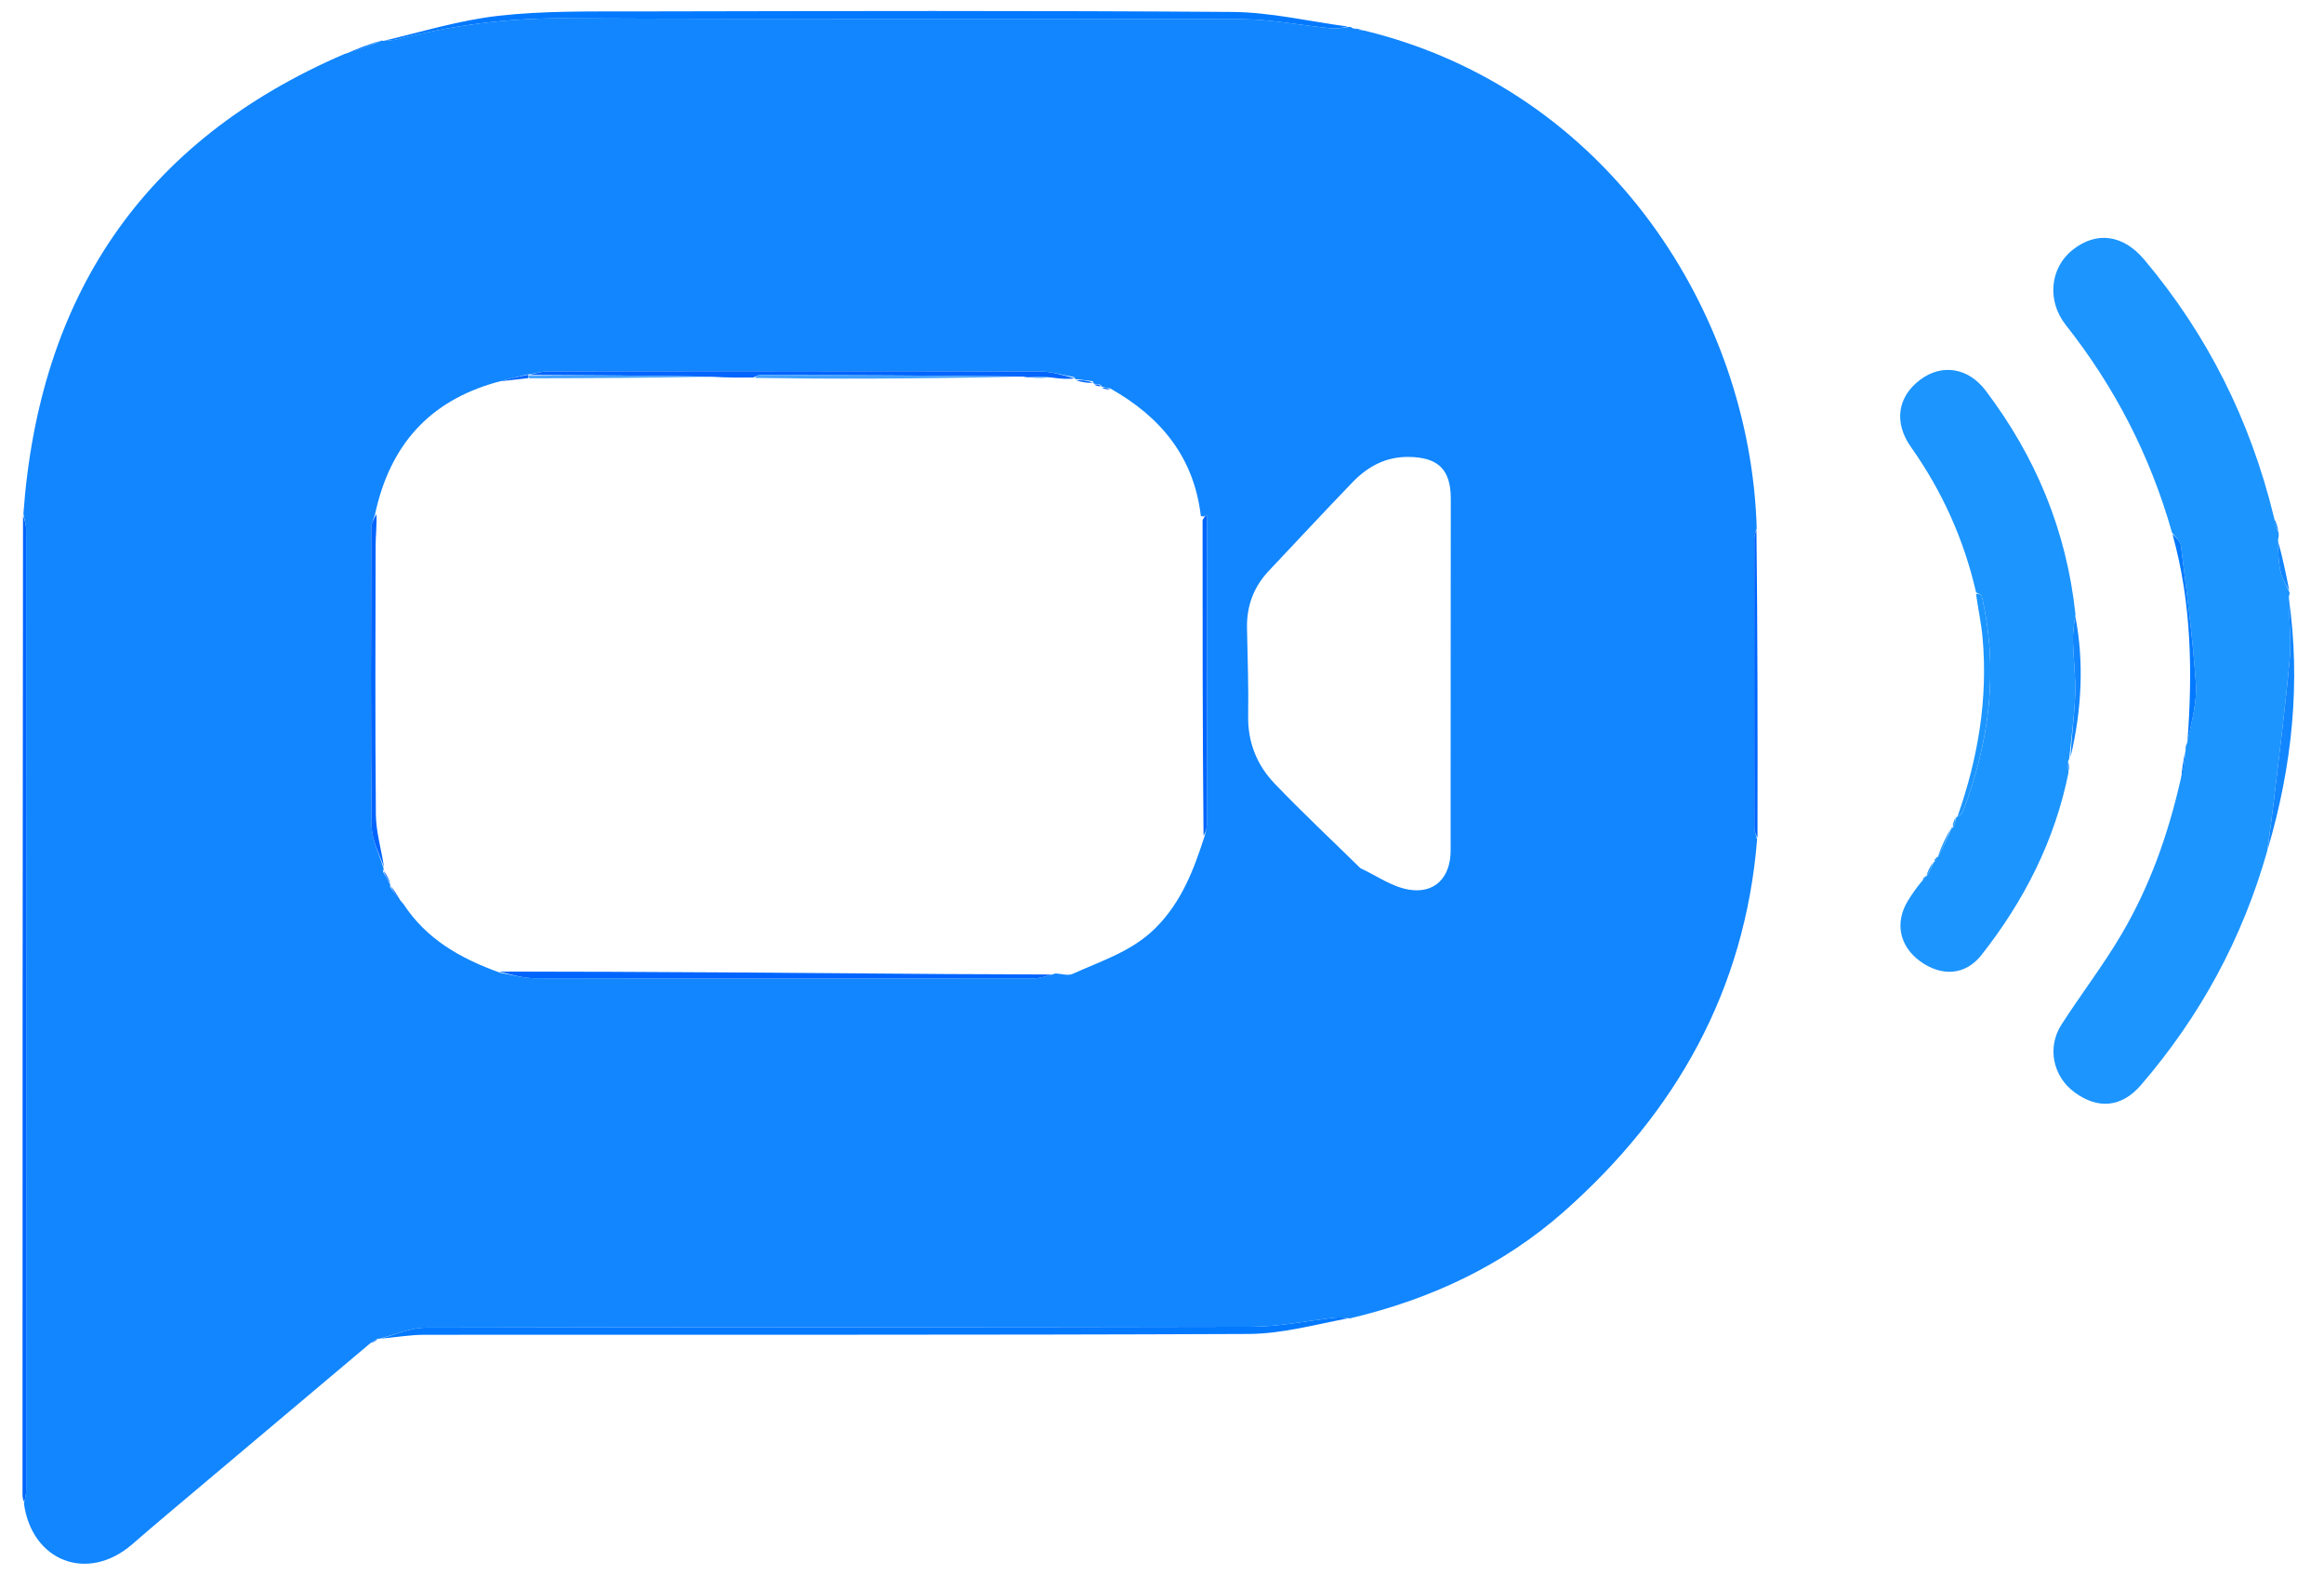
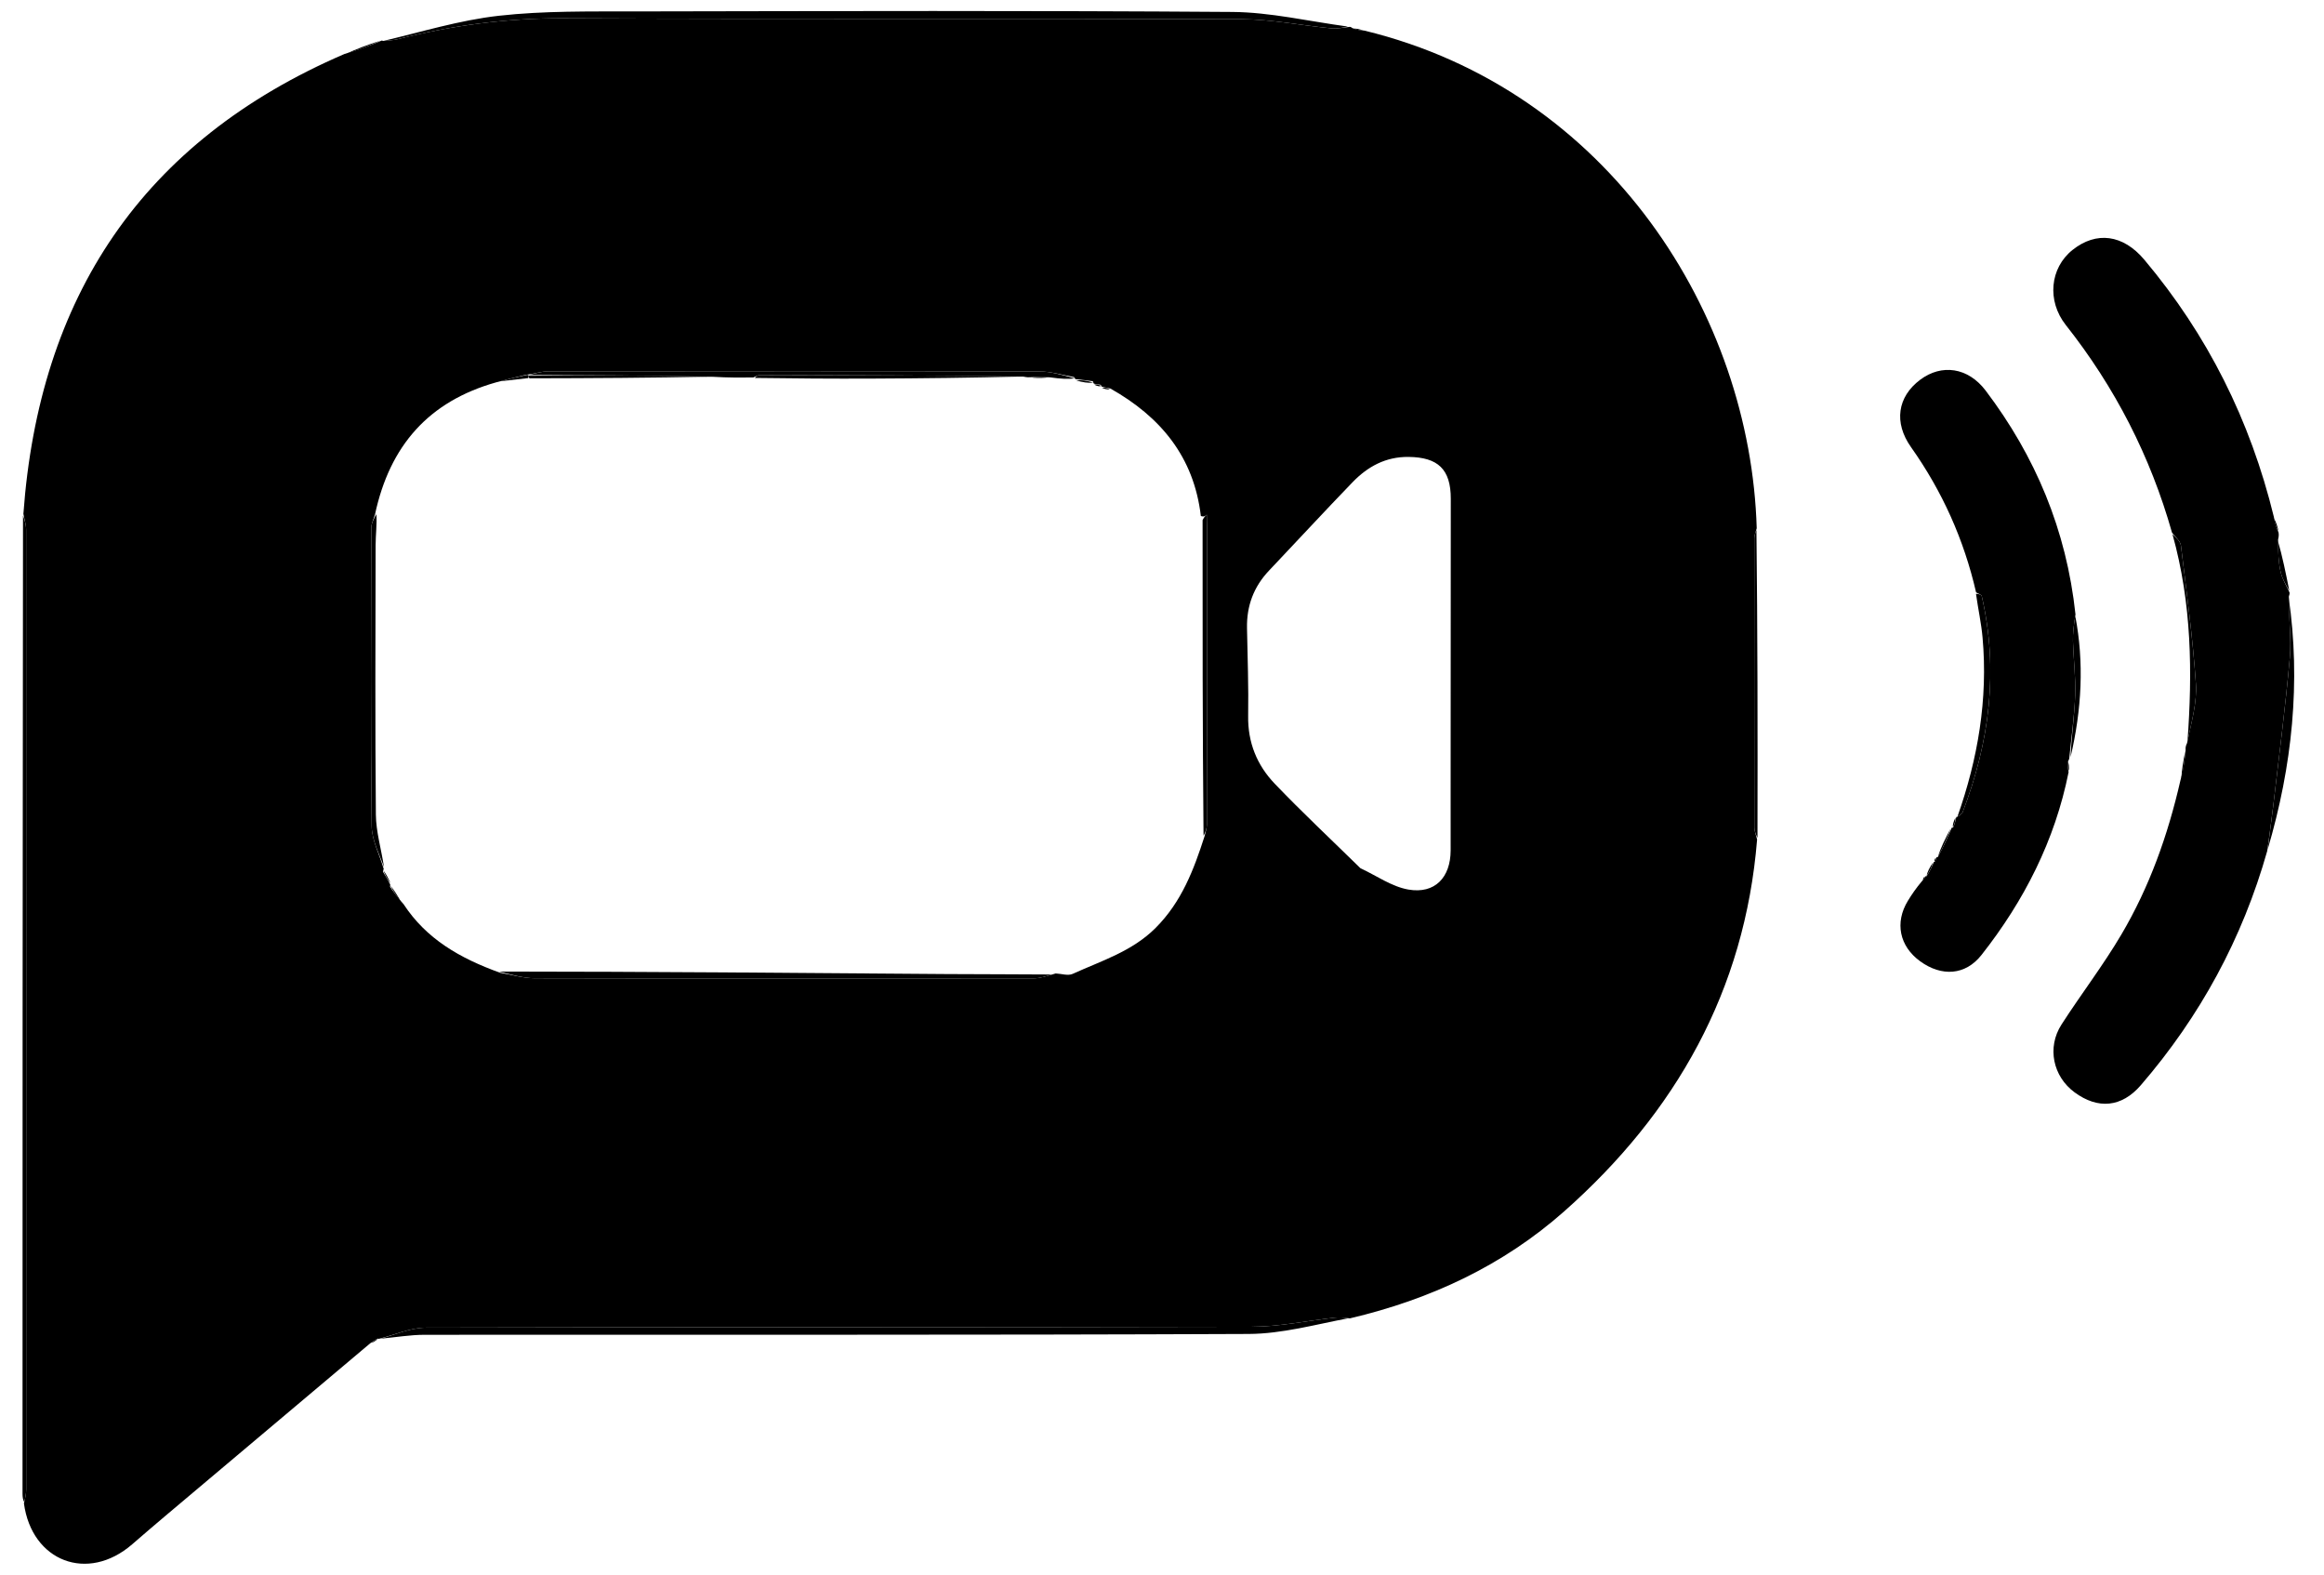
<svg xmlns="http://www.w3.org/2000/svg" version="1.1" id="Layer_1" x="0px" y="0px" width="100%" viewBox="200 290 620 420" enable-background="new 0 0 1024 1024" xml:space="preserve">
  <path fill="none" opacity="1" stroke="none" d=" M480,1025   C320,1025 160.5,1025 1,1025   C1,683.667 1,342.333 1,1   C342.333,1 683.667,1 1025,1   C1025,342.333 1025,683.667 1025,1025   C843.5,1025 662,1025 480,1025  M715.979,519.972   C715.979,519.972 715.929,519.902 715.389,520.271   C714.786,521.408 714.183,522.545 713.638,523.782   C713.638,523.782 713.688,523.678 713.197,523.92   C713.064,524.258 712.932,524.597 712.224,525.282   C711.142,526.947 710.02,528.588 708.986,530.283   C705.439,536.091 706.729,542.385 712.257,546.404   C717.99,550.571 724.336,550.172 728.608,544.747   C740.013,530.263 748.216,514.183 752.032,495.238   C751.996,494.498 751.959,493.759 752.034,492.601   C752.034,492.601 752.054,492.168 752.712,491.752   C755.38,479.249 756.026,466.68 754.043,453.178   C751.281,431.324 742.992,411.712 729.753,394.207   C725.021,387.949 717.968,387.01 712.253,391.305   C706.206,395.849 705.178,402.709 709.831,409.281   C718.17,421.06 723.955,433.949 727.139,448.815   C727.741,452.544 728.568,456.253 728.906,460.006   C730.396,476.536 727.638,492.472 721.968,507.971   C721.968,507.971 721.922,507.896 721.416,508.319   C721.16,509.155 720.904,509.991 720.775,510.857   C720.775,510.857 720.701,510.749 720.157,511.158   C718.959,513.647 717.761,516.136 716.584,518.658   C716.584,518.658 716.614,518.682 716.164,518.95   C716.074,519.286 715.984,519.622 715.979,519.972  M301.151,300.853   C298.113,301.948 295.075,303.043 291.314,304.148   C237.793,327.706 210.417,369.359 206.038,427.978   C206.026,514.802 206.013,601.626 206.009,688.45   C206.009,689.278 206.124,690.106 206.067,691.698   C208.459,706.435 223.342,712.258 235.284,701.908   C238.165,699.411 241.054,696.925 243.969,694.468   C262.215,679.089 280.469,663.72 299.423,648.16   C299.986,647.796 300.548,647.431 301.027,647.047   C301.027,647.047 301.025,647.132 301.885,647.044   C305.674,646.694 309.463,646.043 313.253,646.04   C386.537,645.98 459.823,646.137 533.106,645.817   C542.067,645.778 551.018,643.265 560.756,641.959   C581.75,636.571 601.043,627.495 617.276,613.133   C647.071,586.772 665.5,554.209 668.96,513.019   C668.924,485.696 668.888,458.374 669.003,430.138   C667.008,374.1 629.413,314.021 563.374,297.978   C562.59,297.771 561.807,297.565 560.519,297.095   C560.331,297.123 560.143,297.151 559.172,296.99   C549.024,295.662 538.884,293.26 528.727,293.186   C475.63,292.8 422.529,292.946 369.429,293.047   C357.31,293.07 345.105,292.861 333.1,294.202   C322.562,295.378 312.249,298.576 301.948,300.896   C301.948,300.896 301.929,300.787 301.151,300.853  M810.711,447.18   C809.8,442.788 808.889,438.397 808.078,433.331   C808.006,432.884 807.935,432.438 807.867,431.307   C807.53,430.219 807.194,429.132 806.877,427.27   C800.317,402.024 788.878,379.267 772.066,359.278   C766.379,352.516 759.25,351.615 752.904,356.676   C746.867,361.491 746.04,370.268 751.113,376.687   C764.225,393.277 773.697,411.719 779.692,432.885   C784.738,450.997 784.927,469.417 782.994,488.634   C783.025,489.1 783.056,489.566 782.877,490.633   C782.447,493.067 782.016,495.5 781.134,498.524   C778.321,512.944 773.391,526.639 765.946,539.266   C761.066,547.542 755.163,555.207 749.959,563.301   C746.034,569.406 747.698,577.141 753.465,581.374   C759.693,585.946 766.003,585.407 771.127,579.469   C786.955,561.126 798.258,540.307 805.075,516.23   C811.567,494.229 813.829,471.864 810.944,448.507   C810.889,448.331 810.835,448.156 810.711,447.18  z" />
-   <path fill="#1186FF" opacity="1" stroke="none" d=" M298.72,648.348   C280.469,663.72 262.215,679.089 243.969,694.468   C241.054,696.925 238.165,699.411 235.284,701.908   C223.342,712.258 208.459,706.435 206.385,691.001   C206.802,689.317 206.986,688.33 206.986,687.342   C207.002,602.017 207.007,516.692 206.973,431.366   C206.973,429.934 206.496,428.501 206.241,427.069   C210.417,369.359 237.793,327.706 291.913,304.39   C295.652,303.35 298.79,302.068 301.929,300.787   C301.929,300.787 301.948,300.896 302.317,300.924   C303.827,300.788 304.993,300.729 306.103,300.448   C320.611,296.767 335.242,294.81 350.313,294.881   C410.58,295.168 470.85,294.901 531.118,295.114   C539.163,295.142 547.198,296.789 555.249,297.569   C556.791,297.719 558.385,297.323 559.956,297.178   C560.143,297.151 560.331,297.123 560.835,297.515   C562.089,298.009 563.026,298.082 563.963,298.155   C629.413,314.021 667.008,374.1 668.659,430.905   C668.211,432.321 668.016,432.969 668.015,433.617   C667.998,459.295 667.989,484.973 668.029,510.651   C668.03,511.743 668.507,512.835 668.762,513.928   C665.5,554.209 647.071,586.772 617.276,613.133   C601.043,627.495 581.75,636.571 560.103,641.664   C558.324,641.397 557.189,641.344 556.074,641.468   C548.693,642.291 541.317,643.87 533.936,643.889   C460.511,644.072 387.085,643.948 313.659,644.134   C309.445,644.144 305.236,646.088 301.025,647.132   C301.025,647.132 301.027,647.047 300.71,647.07   C299.835,647.512 299.278,647.93 298.72,648.348  M493.648,392.643   C493.02,392.543 492.393,392.444 491.883,392.357   C491.883,392.357 491.804,392.445 491.544,391.683   C489.971,391.505 488.398,391.327 486.97,391.135   C486.97,391.135 486.95,391.28 486.552,390.585   C483.485,390.059 480.419,389.084 477.35,389.077   C433.626,388.978 389.902,388.998 346.177,389.052   C344.455,389.054 342.733,389.677 340.155,390.005   C337.784,390.574 335.414,391.144 332.321,391.998   C314.452,397.055 303.992,408.779 300.037,427.248   C299.691,428.45 299.047,429.651 299.045,430.854   C298.986,457.353 298.862,483.853 299.152,510.349   C299.194,514.167 301.295,517.962 302.385,521.865   C302.385,521.865 302.301,521.789 302.154,522.493   C302.85,523.642 303.545,524.791 304.101,525.935   C304.101,525.935 304.142,525.802 304.062,526.54   C305.064,527.984 306.067,529.428 307.671,531.187   C313.731,540.437 322.65,545.596 333.405,549.465   C336.48,549.977 339.554,550.927 342.631,550.934   C387.028,551.03 431.425,551.011 475.821,550.958   C477.547,550.956 479.272,550.344 481.638,549.657   C483.161,549.725 484.931,550.334 486.168,549.771   C493.852,546.271 502.023,543.79 508.304,537.502   C515.269,530.529 518.496,521.924 521.34,513.097   C521.559,512.06 521.968,511.023 521.97,509.986   C522.006,483.415 522,456.845 521.998,430.274   C521.998,429.278 521.963,428.282 521.944,427.287   C521.576,427.613 521.208,427.94 520.364,427.639   C518.51,411.861 509.635,401.191 496.234,393.635   C495.422,393.474 494.61,393.313 493.936,393.116   C493.936,393.116 493.933,393.259 493.648,392.643  M562.933,521.58   C567.193,523.556 571.284,526.511 575.751,527.281   C582.802,528.497 586.981,524.05 587.005,516.866   C587.021,511.874 586.998,506.883 587.001,501.891   C587.015,475.602 587.04,449.312 587.043,423.023   C587.043,415.18 583.646,411.973 575.791,411.878   C569.681,411.804 564.871,414.451 560.833,418.632   C553.326,426.406 545.998,434.352 538.559,442.192   C534.464,446.508 532.561,451.609 532.677,457.534   C532.83,465.349 533.112,473.17 532.985,480.982   C532.87,488.061 535.35,494.108 540.063,499.033   C547.296,506.592 554.949,513.749 562.933,521.58  z" />
-   <path fill="#1C95FF" opacity="1" stroke="none" d=" M779.453,432.069   C773.697,411.719 764.225,393.277 751.113,376.687   C746.04,370.268 746.867,361.491 752.904,356.676   C759.25,351.615 766.379,352.516 772.066,359.278   C788.878,379.267 800.317,402.024 806.627,427.886   C806.872,429.665 807.367,430.828 807.863,431.991   C807.935,432.438 808.006,432.884 807.752,433.912   C807.74,437.209 807.84,439.975 808.443,442.626   C808.868,444.492 809.977,446.201 810.781,447.981   C810.835,448.156 810.889,448.331 810.63,449.085   C810.542,454.917 811.341,460.222 810.879,465.414   C809.699,478.687 807.975,491.911 806.431,505.15   C805.971,509.096 805.386,513.028 804.858,516.966   C798.258,540.307 786.955,561.126 771.127,579.469   C766.003,585.407 759.693,585.946 753.465,581.374   C747.698,577.141 746.034,569.406 749.959,563.301   C755.163,555.207 761.066,547.542 765.946,539.266   C773.391,526.639 778.321,512.944 781.714,498.087   C782.558,495.111 782.822,492.572 783.087,490.032   C783.056,489.566 783.025,489.1 783.471,488.196   C784.629,482.618 786.164,477.421 785.821,472.351   C784.985,460.035 783.334,447.771 781.829,435.508   C781.678,434.283 780.275,433.212 779.453,432.069  z" />
-   <path fill="#1C95FF" opacity="1" stroke="none" d=" M751.861,495.965   C748.216,514.183 740.013,530.263 728.608,544.747   C724.336,550.172 717.99,550.571 712.257,546.404   C706.729,542.385 705.439,536.091 708.986,530.283   C710.02,528.588 711.142,526.947 712.774,524.995   C713.445,524.365 713.566,524.022 713.688,523.678   C713.688,523.678 713.638,523.782 713.986,523.716   C714.866,522.401 715.397,521.151 715.929,519.902   C715.929,519.902 715.979,519.972 716.181,519.837   C716.46,519.362 716.537,519.022 716.614,518.682   C716.614,518.682 716.584,518.658 716.948,518.651   C718.442,516.012 719.572,513.38 720.701,510.749   C720.701,510.749 720.775,510.857 721.052,510.724   C721.527,509.692 721.725,508.794 721.922,507.896   C721.922,507.896 721.968,507.971 722.257,507.827   C722.904,507.345 723.436,507.073 723.595,506.657   C730.779,487.941 733.229,468.791 728.705,449.042   C728.604,448.602 727.705,448.345 727.179,448.002   C723.955,433.949 718.17,421.06 709.831,409.281   C705.178,402.709 706.206,395.849 712.253,391.305   C717.968,387.01 725.021,387.949 729.753,394.207   C742.992,411.712 751.281,431.324 753.702,453.894   C753.24,456.758 752.967,458.909 753.028,461.052   C753.164,465.836 753.785,470.627 753.619,475.395   C753.423,480.997 752.603,486.578 752.054,492.168   C752.054,492.168 752.034,492.601 751.741,492.989   C751.586,494.24 751.723,495.103 751.861,495.965  z" />
-   <path fill="#0379FF" opacity="1" stroke="none" d=" M301.455,647.088   C305.236,646.088 309.445,644.144 313.659,644.134   C387.085,643.948 460.511,644.072 533.936,643.889   C541.317,643.87 548.693,642.291 556.074,641.468   C557.189,641.344 558.324,641.397 559.712,641.633   C551.018,643.265 542.067,645.778 533.106,645.817   C459.823,646.137 386.537,645.98 313.253,646.04   C309.463,646.043 305.674,646.694 301.455,647.088  z" />
-   <path fill="#0379FF" opacity="1" stroke="none" d=" M559.564,297.084   C558.385,297.323 556.791,297.719 555.249,297.569   C547.198,296.789 539.163,295.142 531.118,295.114   C470.85,294.901 410.58,295.168 350.313,294.881   C335.242,294.81 320.611,296.767 306.103,300.448   C304.993,300.729 303.827,300.788 302.262,300.916   C312.249,298.576 322.562,295.378 333.1,294.202   C345.105,292.861 357.31,293.07 369.429,293.047   C422.529,292.946 475.63,292.8 528.727,293.186   C538.884,293.26 549.024,295.662 559.564,297.084  z" />
-   <path fill="#0065FE" opacity="1" stroke="none" d=" M206.139,427.523   C206.496,428.501 206.973,429.934 206.973,431.366   C207.007,516.692 207.002,602.017 206.986,687.342   C206.986,688.33 206.802,689.317 206.444,690.619   C206.124,690.106 206.009,689.278 206.009,688.45   C206.013,601.626 206.026,514.802 206.139,427.523  z" />
-   <path fill="#1C95FF" opacity="1" stroke="none" d=" M727.159,448.409   C727.705,448.345 728.604,448.602 728.705,449.042   C733.229,468.791 730.779,487.941 723.595,506.657   C723.436,507.073 722.904,507.345 722.214,507.82   C727.638,492.472 730.396,476.536 728.906,460.006   C728.568,456.253 727.741,452.544 727.159,448.409  z" />
-   <path fill="#1186FF" opacity="1" stroke="none" d=" M804.967,516.598   C805.386,513.028 805.971,509.096 806.431,505.15   C807.975,491.911 809.699,478.687 810.879,465.414   C811.341,460.222 810.542,454.917 810.583,449.356   C813.829,471.864 811.567,494.229 804.967,516.598  z" />
-   <path fill="#0379FF" opacity="1" stroke="none" d=" M779.572,432.477   C780.275,433.212 781.678,434.283 781.829,435.508   C783.334,447.771 784.985,460.035 785.821,472.351   C786.164,477.421 784.629,482.618 783.572,487.859   C784.927,469.417 784.738,450.997 779.572,432.477  z" />
-   <path fill="#0065FE" opacity="1" stroke="none" d=" M668.861,513.473   C668.507,512.835 668.03,511.743 668.029,510.651   C667.989,484.973 667.998,459.295 668.015,433.617   C668.016,432.969 668.211,432.321 668.583,431.362   C668.888,458.374 668.924,485.696 668.861,513.473  z" />
-   <path fill="#1186FF" opacity="1" stroke="none" d=" M752.383,491.96   C752.603,486.578 753.423,480.997 753.619,475.395   C753.785,470.627 753.164,465.836 753.028,461.052   C752.967,458.909 753.24,456.758 753.647,454.316   C756.026,466.68 755.38,479.249 752.383,491.96  z" />
-   <path fill="#1186FF" opacity="1" stroke="none" d=" M810.746,447.58   C809.977,446.201 808.868,444.492 808.443,442.626   C807.84,439.975 807.74,437.209 807.702,434.249   C808.889,438.397 809.8,442.788 810.746,447.58  z" />
-   <path fill="#0379FF" opacity="1" stroke="none" d=" M301.54,300.82   C298.79,302.068 295.652,303.35 292.275,304.385   C295.075,303.043 298.113,301.948 301.54,300.82  z" />
-   <path fill="#1C95FF" opacity="1" stroke="none" d=" M720.429,510.954   C719.572,513.38 718.442,516.012 716.937,518.635   C717.761,516.136 718.959,513.647 720.429,510.954  z" />
-   <path fill="#0379FF" opacity="1" stroke="none" d=" M782.982,490.333   C782.822,492.572 782.558,495.111 781.94,497.793   C782.016,495.5 782.447,493.067 782.982,490.333  z" />
-   <path fill="#1C95FF" opacity="1" stroke="none" d=" M715.659,520.086   C715.397,521.151 714.866,522.401 713.957,523.666   C714.183,522.545 714.786,521.408 715.659,520.086  z" />
-   <path fill="#1186FF" opacity="1" stroke="none" d=" M807.865,431.649   C807.367,430.828 806.872,429.665 806.617,428.273   C807.194,429.132 807.53,430.219 807.865,431.649  z" />
-   <path fill="#0379FF" opacity="1" stroke="none" d=" M563.669,298.067   C563.026,298.082 562.089,298.009 561.088,297.647   C561.807,297.565 562.59,297.771 563.669,298.067  z" />
-   <path fill="#1C95FF" opacity="1" stroke="none" d=" M721.669,508.107   C721.725,508.794 721.527,509.692 720.989,510.708   C720.904,509.991 721.16,509.155 721.669,508.107  z" />
-   <path fill="#1186FF" opacity="1" stroke="none" d=" M751.947,495.602   C751.723,495.103 751.586,494.24 751.685,493.198   C751.959,493.759 751.996,494.498 751.947,495.602  z" />
-   <path fill="#0379FF" opacity="1" stroke="none" d=" M299.072,648.254   C299.278,647.93 299.835,647.512 300.752,647.08   C300.548,647.431 299.986,647.796 299.072,648.254  z" />
-   <path fill="#1C95FF" opacity="1" stroke="none" d=" M716.389,518.816   C716.537,519.022 716.46,519.362 716.139,519.83   C715.984,519.622 716.074,519.286 716.389,518.816  z" />
-   <path fill="#1C95FF" opacity="1" stroke="none" d=" M713.442,523.799   C713.566,524.022 713.445,524.365 713.062,524.822   C712.932,524.597 713.064,524.258 713.442,523.799  z" />
+   <path fill="currentColor" opacity="1" stroke="none" d=" M298.72,648.348   C280.469,663.72 262.215,679.089 243.969,694.468   C241.054,696.925 238.165,699.411 235.284,701.908   C223.342,712.258 208.459,706.435 206.385,691.001   C206.802,689.317 206.986,688.33 206.986,687.342   C207.002,602.017 207.007,516.692 206.973,431.366   C206.973,429.934 206.496,428.501 206.241,427.069   C210.417,369.359 237.793,327.706 291.913,304.39   C295.652,303.35 298.79,302.068 301.929,300.787   C301.929,300.787 301.948,300.896 302.317,300.924   C303.827,300.788 304.993,300.729 306.103,300.448   C320.611,296.767 335.242,294.81 350.313,294.881   C410.58,295.168 470.85,294.901 531.118,295.114   C539.163,295.142 547.198,296.789 555.249,297.569   C556.791,297.719 558.385,297.323 559.956,297.178   C560.143,297.151 560.331,297.123 560.835,297.515   C562.089,298.009 563.026,298.082 563.963,298.155   C629.413,314.021 667.008,374.1 668.659,430.905   C668.211,432.321 668.016,432.969 668.015,433.617   C667.998,459.295 667.989,484.973 668.029,510.651   C668.03,511.743 668.507,512.835 668.762,513.928   C665.5,554.209 647.071,586.772 617.276,613.133   C601.043,627.495 581.75,636.571 560.103,641.664   C558.324,641.397 557.189,641.344 556.074,641.468   C548.693,642.291 541.317,643.87 533.936,643.889   C460.511,644.072 387.085,643.948 313.659,644.134   C309.445,644.144 305.236,646.088 301.025,647.132   C301.025,647.132 301.027,647.047 300.71,647.07   C299.835,647.512 299.278,647.93 298.72,648.348  M493.648,392.643   C493.02,392.543 492.393,392.444 491.883,392.357   C491.883,392.357 491.804,392.445 491.544,391.683   C489.971,391.505 488.398,391.327 486.97,391.135   C486.97,391.135 486.95,391.28 486.552,390.585   C483.485,390.059 480.419,389.084 477.35,389.077   C433.626,388.978 389.902,388.998 346.177,389.052   C344.455,389.054 342.733,389.677 340.155,390.005   C337.784,390.574 335.414,391.144 332.321,391.998   C314.452,397.055 303.992,408.779 300.037,427.248   C299.691,428.45 299.047,429.651 299.045,430.854   C298.986,457.353 298.862,483.853 299.152,510.349   C299.194,514.167 301.295,517.962 302.385,521.865   C302.385,521.865 302.301,521.789 302.154,522.493   C302.85,523.642 303.545,524.791 304.101,525.935   C304.101,525.935 304.142,525.802 304.062,526.54   C305.064,527.984 306.067,529.428 307.671,531.187   C313.731,540.437 322.65,545.596 333.405,549.465   C336.48,549.977 339.554,550.927 342.631,550.934   C387.028,551.03 431.425,551.011 475.821,550.958   C477.547,550.956 479.272,550.344 481.638,549.657   C483.161,549.725 484.931,550.334 486.168,549.771   C493.852,546.271 502.023,543.79 508.304,537.502   C515.269,530.529 518.496,521.924 521.34,513.097   C521.559,512.06 521.968,511.023 521.97,509.986   C522.006,483.415 522,456.845 521.998,430.274   C521.998,429.278 521.963,428.282 521.944,427.287   C521.576,427.613 521.208,427.94 520.364,427.639   C518.51,411.861 509.635,401.191 496.234,393.635   C495.422,393.474 494.61,393.313 493.936,393.116   C493.936,393.116 493.933,393.259 493.648,392.643  M562.933,521.58   C567.193,523.556 571.284,526.511 575.751,527.281   C582.802,528.497 586.981,524.05 587.005,516.866   C587.021,511.874 586.998,506.883 587.001,501.891   C587.015,475.602 587.04,449.312 587.043,423.023   C587.043,415.18 583.646,411.973 575.791,411.878   C569.681,411.804 564.871,414.451 560.833,418.632   C553.326,426.406 545.998,434.352 538.559,442.192   C534.464,446.508 532.561,451.609 532.677,457.534   C532.83,465.349 533.112,473.17 532.985,480.982   C532.87,488.061 535.35,494.108 540.063,499.033   C547.296,506.592 554.949,513.749 562.933,521.58  z" />
+   <path fill="currentColor" opacity="1" stroke="none" d=" M779.453,432.069   C773.697,411.719 764.225,393.277 751.113,376.687   C746.04,370.268 746.867,361.491 752.904,356.676   C759.25,351.615 766.379,352.516 772.066,359.278   C788.878,379.267 800.317,402.024 806.627,427.886   C806.872,429.665 807.367,430.828 807.863,431.991   C807.935,432.438 808.006,432.884 807.752,433.912   C807.74,437.209 807.84,439.975 808.443,442.626   C808.868,444.492 809.977,446.201 810.781,447.981   C810.835,448.156 810.889,448.331 810.63,449.085   C810.542,454.917 811.341,460.222 810.879,465.414   C809.699,478.687 807.975,491.911 806.431,505.15   C805.971,509.096 805.386,513.028 804.858,516.966   C798.258,540.307 786.955,561.126 771.127,579.469   C766.003,585.407 759.693,585.946 753.465,581.374   C747.698,577.141 746.034,569.406 749.959,563.301   C755.163,555.207 761.066,547.542 765.946,539.266   C773.391,526.639 778.321,512.944 781.714,498.087   C782.558,495.111 782.822,492.572 783.087,490.032   C783.056,489.566 783.025,489.1 783.471,488.196   C784.629,482.618 786.164,477.421 785.821,472.351   C784.985,460.035 783.334,447.771 781.829,435.508   C781.678,434.283 780.275,433.212 779.453,432.069  z" />
+   <path fill="currentColor" opacity="1" stroke="none" d=" M751.861,495.965   C748.216,514.183 740.013,530.263 728.608,544.747   C724.336,550.172 717.99,550.571 712.257,546.404   C706.729,542.385 705.439,536.091 708.986,530.283   C710.02,528.588 711.142,526.947 712.774,524.995   C713.445,524.365 713.566,524.022 713.688,523.678   C713.688,523.678 713.638,523.782 713.986,523.716   C714.866,522.401 715.397,521.151 715.929,519.902   C715.929,519.902 715.979,519.972 716.181,519.837   C716.46,519.362 716.537,519.022 716.614,518.682   C716.614,518.682 716.584,518.658 716.948,518.651   C718.442,516.012 719.572,513.38 720.701,510.749   C720.701,510.749 720.775,510.857 721.052,510.724   C721.527,509.692 721.725,508.794 721.922,507.896   C721.922,507.896 721.968,507.971 722.257,507.827   C722.904,507.345 723.436,507.073 723.595,506.657   C730.779,487.941 733.229,468.791 728.705,449.042   C728.604,448.602 727.705,448.345 727.179,448.002   C723.955,433.949 718.17,421.06 709.831,409.281   C705.178,402.709 706.206,395.849 712.253,391.305   C717.968,387.01 725.021,387.949 729.753,394.207   C742.992,411.712 751.281,431.324 753.702,453.894   C753.24,456.758 752.967,458.909 753.028,461.052   C753.164,465.836 753.785,470.627 753.619,475.395   C753.423,480.997 752.603,486.578 752.054,492.168   C752.054,492.168 752.034,492.601 751.741,492.989   C751.586,494.24 751.723,495.103 751.861,495.965  z" />
+   <path fill="currentColor" opacity="1" stroke="none" d=" M301.455,647.088   C305.236,646.088 309.445,644.144 313.659,644.134   C387.085,643.948 460.511,644.072 533.936,643.889   C541.317,643.87 548.693,642.291 556.074,641.468   C557.189,641.344 558.324,641.397 559.712,641.633   C551.018,643.265 542.067,645.778 533.106,645.817   C459.823,646.137 386.537,645.98 313.253,646.04   C309.463,646.043 305.674,646.694 301.455,647.088  z" />
+   <path fill="currentColor" opacity="1" stroke="none" d=" M559.564,297.084   C558.385,297.323 556.791,297.719 555.249,297.569   C547.198,296.789 539.163,295.142 531.118,295.114   C470.85,294.901 410.58,295.168 350.313,294.881   C335.242,294.81 320.611,296.767 306.103,300.448   C304.993,300.729 303.827,300.788 302.262,300.916   C312.249,298.576 322.562,295.378 333.1,294.202   C345.105,292.861 357.31,293.07 369.429,293.047   C422.529,292.946 475.63,292.8 528.727,293.186   C538.884,293.26 549.024,295.662 559.564,297.084  z" />
+   <path fill="currentColor" opacity="1" stroke="none" d=" M206.139,427.523   C206.496,428.501 206.973,429.934 206.973,431.366   C207.007,516.692 207.002,602.017 206.986,687.342   C206.986,688.33 206.802,689.317 206.444,690.619   C206.124,690.106 206.009,689.278 206.009,688.45   C206.013,601.626 206.026,514.802 206.139,427.523  z" />
+   <path fill="currentColor" opacity="1" stroke="none" d=" M727.159,448.409   C727.705,448.345 728.604,448.602 728.705,449.042   C733.229,468.791 730.779,487.941 723.595,506.657   C723.436,507.073 722.904,507.345 722.214,507.82   C727.638,492.472 730.396,476.536 728.906,460.006   C728.568,456.253 727.741,452.544 727.159,448.409  z" />
+   <path fill="currentColor" opacity="1" stroke="none" d=" M804.967,516.598   C805.386,513.028 805.971,509.096 806.431,505.15   C807.975,491.911 809.699,478.687 810.879,465.414   C811.341,460.222 810.542,454.917 810.583,449.356   C813.829,471.864 811.567,494.229 804.967,516.598  z" />
+   <path fill="currentColor" opacity="1" stroke="none" d=" M779.572,432.477   C780.275,433.212 781.678,434.283 781.829,435.508   C783.334,447.771 784.985,460.035 785.821,472.351   C786.164,477.421 784.629,482.618 783.572,487.859   C784.927,469.417 784.738,450.997 779.572,432.477  z" />
+   <path fill="currentColor" opacity="1" stroke="none" d=" M668.861,513.473   C668.507,512.835 668.03,511.743 668.029,510.651   C667.989,484.973 667.998,459.295 668.015,433.617   C668.016,432.969 668.211,432.321 668.583,431.362   C668.888,458.374 668.924,485.696 668.861,513.473  z" />
+   <path fill="currentColor" opacity="1" stroke="none" d=" M752.383,491.96   C752.603,486.578 753.423,480.997 753.619,475.395   C753.785,470.627 753.164,465.836 753.028,461.052   C752.967,458.909 753.24,456.758 753.647,454.316   C756.026,466.68 755.38,479.249 752.383,491.96  z" />
+   <path fill="currentColor" opacity="1" stroke="none" d=" M810.746,447.58   C809.977,446.201 808.868,444.492 808.443,442.626   C807.84,439.975 807.74,437.209 807.702,434.249   C808.889,438.397 809.8,442.788 810.746,447.58  z" />
+   <path fill="currentColor" opacity="1" stroke="none" d=" M301.54,300.82   C298.79,302.068 295.652,303.35 292.275,304.385   C295.075,303.043 298.113,301.948 301.54,300.82  z" />
+   <path fill="currentColor" opacity="1" stroke="none" d=" M720.429,510.954   C719.572,513.38 718.442,516.012 716.937,518.635   C717.761,516.136 718.959,513.647 720.429,510.954  z" />
+   <path fill="currentColor" opacity="1" stroke="none" d=" M782.982,490.333   C782.822,492.572 782.558,495.111 781.94,497.793   C782.016,495.5 782.447,493.067 782.982,490.333  z" />
+   <path fill="currentColor" opacity="1" stroke="none" d=" M715.659,520.086   C715.397,521.151 714.866,522.401 713.957,523.666   C714.183,522.545 714.786,521.408 715.659,520.086  z" />
+   <path fill="currentColor" opacity="1" stroke="none" d=" M807.865,431.649   C807.367,430.828 806.872,429.665 806.617,428.273   C807.194,429.132 807.53,430.219 807.865,431.649  z" />
+   <path fill="currentColor" opacity="1" stroke="none" d=" M563.669,298.067   C563.026,298.082 562.089,298.009 561.088,297.647   C561.807,297.565 562.59,297.771 563.669,298.067  z" />
+   <path fill="currentColor" opacity="1" stroke="none" d=" M721.669,508.107   C721.725,508.794 721.527,509.692 720.989,510.708   C720.904,509.991 721.16,509.155 721.669,508.107  z" />
+   <path fill="currentColor" opacity="1" stroke="none" d=" M751.947,495.602   C751.723,495.103 751.586,494.24 751.685,493.198   C751.959,493.759 751.996,494.498 751.947,495.602  z" />
+   <path fill="currentColor" opacity="1" stroke="none" d=" M299.072,648.254   C299.278,647.93 299.835,647.512 300.752,647.08   C300.548,647.431 299.986,647.796 299.072,648.254  z" />
+   <path fill="currentColor" opacity="1" stroke="none" d=" M716.389,518.816   C716.537,519.022 716.46,519.362 716.139,519.83   C715.984,519.622 716.074,519.286 716.389,518.816  z" />
+   <path fill="currentColor" opacity="1" stroke="none" d=" M713.442,523.799   C713.566,524.022 713.445,524.365 713.062,524.822   C712.932,524.597 713.064,524.258 713.442,523.799  z" />
  <path fill="none" opacity="1" stroke="none" d=" M520.821,512.74   C518.496,521.924 515.269,530.529 508.304,537.502   C502.023,543.79 493.852,546.271 486.168,549.771   C484.931,550.334 483.161,549.725 480.855,549.758   C470.919,549.848 461.765,549.891 452.613,549.819   C412.712,549.509 372.812,549.166 332.912,548.835   C322.65,545.596 313.731,540.437 307.281,530.71   C305.975,528.756 305.059,527.279 304.142,525.802   C304.142,525.802 304.101,525.935 304.114,525.596   C303.518,524.101 302.909,522.945 302.301,521.789   C302.301,521.789 302.385,521.865 302.426,521.405   C301.701,516.395 300.318,511.852 300.276,507.296   C300.058,483.344 300.158,459.388 300.208,435.434   C300.214,432.634 300.59,429.835 300.794,427.036   C303.992,408.779 314.452,397.055 333.071,391.846   C336.192,391.413 338.561,391.132 341.401,390.912   C357.93,390.882 373.99,390.79 390.501,390.739   C394.283,390.751 397.613,390.722 401.403,390.812   C411.989,390.954 422.116,391.031 432.242,390.986   C445.843,390.925 459.444,390.77 473.361,390.687   C474.102,390.685 474.524,390.651 475.358,390.741   C477.194,390.855 478.618,390.846 480.472,390.885   C482.917,391.049 484.934,391.164 486.95,391.28   C486.95,391.28 486.97,391.135 487.133,391.445   C488.799,391.985 490.301,392.215 491.804,392.445   C491.804,392.445 491.883,392.357 491.986,392.615   C492.705,393.001 493.319,393.13 493.933,393.259   C493.933,393.259 493.936,393.116 494.034,393.392   C494.728,393.793 495.323,393.919 495.919,394.044   C509.635,401.191 518.51,411.861 520.591,428.403   C520.819,457.025 520.82,484.883 520.821,512.74  z" />
  <path fill="none" opacity="1" stroke="none" d=" M562.679,521.328   C554.949,513.749 547.296,506.592 540.063,499.033   C535.35,494.108 532.87,488.061 532.985,480.982   C533.112,473.17 532.83,465.349 532.677,457.534   C532.561,451.609 534.464,446.508 538.559,442.192   C545.998,434.352 553.326,426.406 560.833,418.632   C564.871,414.451 569.681,411.804 575.791,411.878   C583.646,411.973 587.043,415.18 587.043,423.023   C587.04,449.312 587.015,475.602 587.001,501.891   C586.998,506.883 587.021,511.874 587.005,516.866   C586.981,524.05 582.802,528.497 575.751,527.281   C571.284,526.511 567.193,523.556 562.679,521.328  z" />
-   <path fill="#0065FE" opacity="1" stroke="none" d=" M400.943,390.693   C397.613,390.722 394.283,390.751 390.159,390.504   C373.25,390.159 357.135,390.089 341.015,390.015   C341.01,390.01 341.011,390.011 341.011,390.011   C342.733,389.677 344.455,389.054 346.177,389.052   C389.902,388.998 433.626,388.978 477.35,389.077   C480.419,389.084 483.485,390.059 486.751,390.932   C484.934,391.164 482.917,391.049 480.211,390.663   C477.996,390.467 476.472,390.542 474.947,390.617   C474.524,390.651 474.102,390.685 473.014,390.462   C449.155,390.142 425.96,390.074 402.765,390.045   C402.158,390.045 401.55,390.467 400.943,390.693  z" />
-   <path fill="#0065FE" opacity="1" stroke="none" d=" M333.159,549.15   C372.812,549.166 412.712,549.509 452.613,549.819   C461.765,549.891 470.919,549.848 480.535,549.937   C479.272,550.344 477.547,550.956 475.821,550.958   C431.425,551.011 387.028,551.03 342.631,550.934   C339.554,550.927 336.48,549.977 333.159,549.15  z" />
-   <path fill="#0065FE" opacity="1" stroke="none" d=" M300.415,427.142   C300.59,429.835 300.214,432.634 300.208,435.434   C300.158,459.388 300.058,483.344 300.276,507.296   C300.318,511.852 301.701,516.395 302.455,521.356   C301.295,517.962 299.194,514.167 299.152,510.349   C298.862,483.853 298.986,457.353 299.045,430.854   C299.047,429.651 299.691,428.45 300.415,427.142  z" />
-   <path fill="#0065FE" opacity="1" stroke="none" d=" M521.08,512.919   C520.82,484.883 520.819,457.025 520.829,428.717   C521.208,427.94 521.576,427.613 521.944,427.287   C521.963,428.282 521.998,429.278 521.998,430.274   C522,456.845 522.006,483.415 521.97,509.986   C521.968,511.023 521.559,512.06 521.08,512.919  z" />
-   <path fill="#0065FE" opacity="1" stroke="none" d=" M304.102,526.171   C305.059,527.279 305.975,528.756 306.98,530.553   C306.067,529.428 305.064,527.984 304.102,526.171  z" />
-   <path fill="#0065FE" opacity="1" stroke="none" d=" M340.931,390.852   C338.561,391.132 336.192,391.413 333.432,391.704   C335.414,391.144 337.784,390.574 340.583,390.008   C341.011,390.011 341.01,390.01 341.002,390.224   C340.993,390.437 340.931,390.852 340.931,390.852  z" />
-   <path fill="#0065FE" opacity="1" stroke="none" d=" M302.228,522.141   C302.909,522.945 303.518,524.101 304.183,525.598   C303.545,524.791 302.85,523.642 302.228,522.141  z" />
-   <path fill="#0065FE" opacity="1" stroke="none" d=" M491.674,392.064   C490.301,392.215 488.799,391.985 487.061,391.452   C488.398,391.327 489.971,391.505 491.674,392.064  z" />
-   <path fill="#0065FE" opacity="1" stroke="none" d=" M496.077,393.84   C495.323,393.919 494.728,393.793 493.965,393.41   C494.61,393.313 495.422,393.474 496.077,393.84  z" />
-   <path fill="#0065FE" opacity="1" stroke="none" d=" M493.79,392.951   C493.319,393.13 492.705,393.001 491.928,392.608   C492.393,392.444 493.02,392.543 493.79,392.951  z" />
-   <path fill="#42A2FF" opacity="1" stroke="none" d=" M401.403,390.812   C401.55,390.467 402.158,390.045 402.765,390.045   C425.96,390.074 449.155,390.142 472.697,390.43   C459.444,390.77 445.843,390.925 432.242,390.986   C422.116,391.031 411.989,390.954 401.403,390.812  z" />
-   <path fill="#42A2FF" opacity="1" stroke="none" d=" M341.401,390.912   C340.931,390.852 340.993,390.437 341.006,390.228   C357.135,390.089 373.25,390.159 389.707,390.464   C373.99,390.79 357.93,390.882 341.401,390.912  z" />
-   <path fill="#42A2FF" opacity="1" stroke="none" d=" M475.358,390.741   C476.472,390.542 477.996,390.467 479.782,390.615   C478.618,390.846 477.194,390.855 475.358,390.741  z" />
+   <path fill="currentColor" opacity="1" stroke="none" d=" M400.943,390.693   C397.613,390.722 394.283,390.751 390.159,390.504   C373.25,390.159 357.135,390.089 341.015,390.015   C341.01,390.01 341.011,390.011 341.011,390.011   C342.733,389.677 344.455,389.054 346.177,389.052   C389.902,388.998 433.626,388.978 477.35,389.077   C480.419,389.084 483.485,390.059 486.751,390.932   C484.934,391.164 482.917,391.049 480.211,390.663   C477.996,390.467 476.472,390.542 474.947,390.617   C474.524,390.651 474.102,390.685 473.014,390.462   C449.155,390.142 425.96,390.074 402.765,390.045   C402.158,390.045 401.55,390.467 400.943,390.693  z" />
+   <path fill="currentColor" opacity="1" stroke="none" d=" M333.159,549.15   C372.812,549.166 412.712,549.509 452.613,549.819   C461.765,549.891 470.919,549.848 480.535,549.937   C479.272,550.344 477.547,550.956 475.821,550.958   C431.425,551.011 387.028,551.03 342.631,550.934   C339.554,550.927 336.48,549.977 333.159,549.15  z" />
+   <path fill="currentColor" opacity="1" stroke="none" d=" M300.415,427.142   C300.59,429.835 300.214,432.634 300.208,435.434   C300.158,459.388 300.058,483.344 300.276,507.296   C300.318,511.852 301.701,516.395 302.455,521.356   C301.295,517.962 299.194,514.167 299.152,510.349   C298.862,483.853 298.986,457.353 299.045,430.854   C299.047,429.651 299.691,428.45 300.415,427.142  z" />
+   <path fill="currentColor" opacity="1" stroke="none" d=" M521.08,512.919   C520.82,484.883 520.819,457.025 520.829,428.717   C521.208,427.94 521.576,427.613 521.944,427.287   C521.963,428.282 521.998,429.278 521.998,430.274   C522,456.845 522.006,483.415 521.97,509.986   C521.968,511.023 521.559,512.06 521.08,512.919  z" />
+   <path fill="currentColor" opacity="1" stroke="none" d=" M304.102,526.171   C305.059,527.279 305.975,528.756 306.98,530.553   C306.067,529.428 305.064,527.984 304.102,526.171  z" />
+   <path fill="currentColor" opacity="1" stroke="none" d=" M340.931,390.852   C338.561,391.132 336.192,391.413 333.432,391.704   C335.414,391.144 337.784,390.574 340.583,390.008   C341.011,390.011 341.01,390.01 341.002,390.224   C340.993,390.437 340.931,390.852 340.931,390.852  z" />
+   <path fill="currentColor" opacity="1" stroke="none" d=" M302.228,522.141   C302.909,522.945 303.518,524.101 304.183,525.598   C303.545,524.791 302.85,523.642 302.228,522.141  z" />
+   <path fill="currentColor" opacity="1" stroke="none" d=" M491.674,392.064   C490.301,392.215 488.799,391.985 487.061,391.452   C488.398,391.327 489.971,391.505 491.674,392.064  z" />
+   <path fill="currentColor" opacity="1" stroke="none" d=" M496.077,393.84   C495.323,393.919 494.728,393.793 493.965,393.41   C494.61,393.313 495.422,393.474 496.077,393.84  z" />
+   <path fill="currentColor" opacity="1" stroke="none" d=" M493.79,392.951   C493.319,393.13 492.705,393.001 491.928,392.608   C492.393,392.444 493.02,392.543 493.79,392.951  z" />
+   <path fill="currentColor" opacity="1" stroke="none" d=" M401.403,390.812   C401.55,390.467 402.158,390.045 402.765,390.045   C425.96,390.074 449.155,390.142 472.697,390.43   C459.444,390.77 445.843,390.925 432.242,390.986   C422.116,391.031 411.989,390.954 401.403,390.812  z" />
+   <path fill="currentColor" opacity="1" stroke="none" d=" M341.401,390.912   C340.931,390.852 340.993,390.437 341.006,390.228   C357.135,390.089 373.25,390.159 389.707,390.464   C373.99,390.79 357.93,390.882 341.401,390.912  z" />
+   <path fill="currentColor" opacity="1" stroke="none" d=" M475.358,390.741   C476.472,390.542 477.996,390.467 479.782,390.615   C478.618,390.846 477.194,390.855 475.358,390.741  z" />
</svg>
